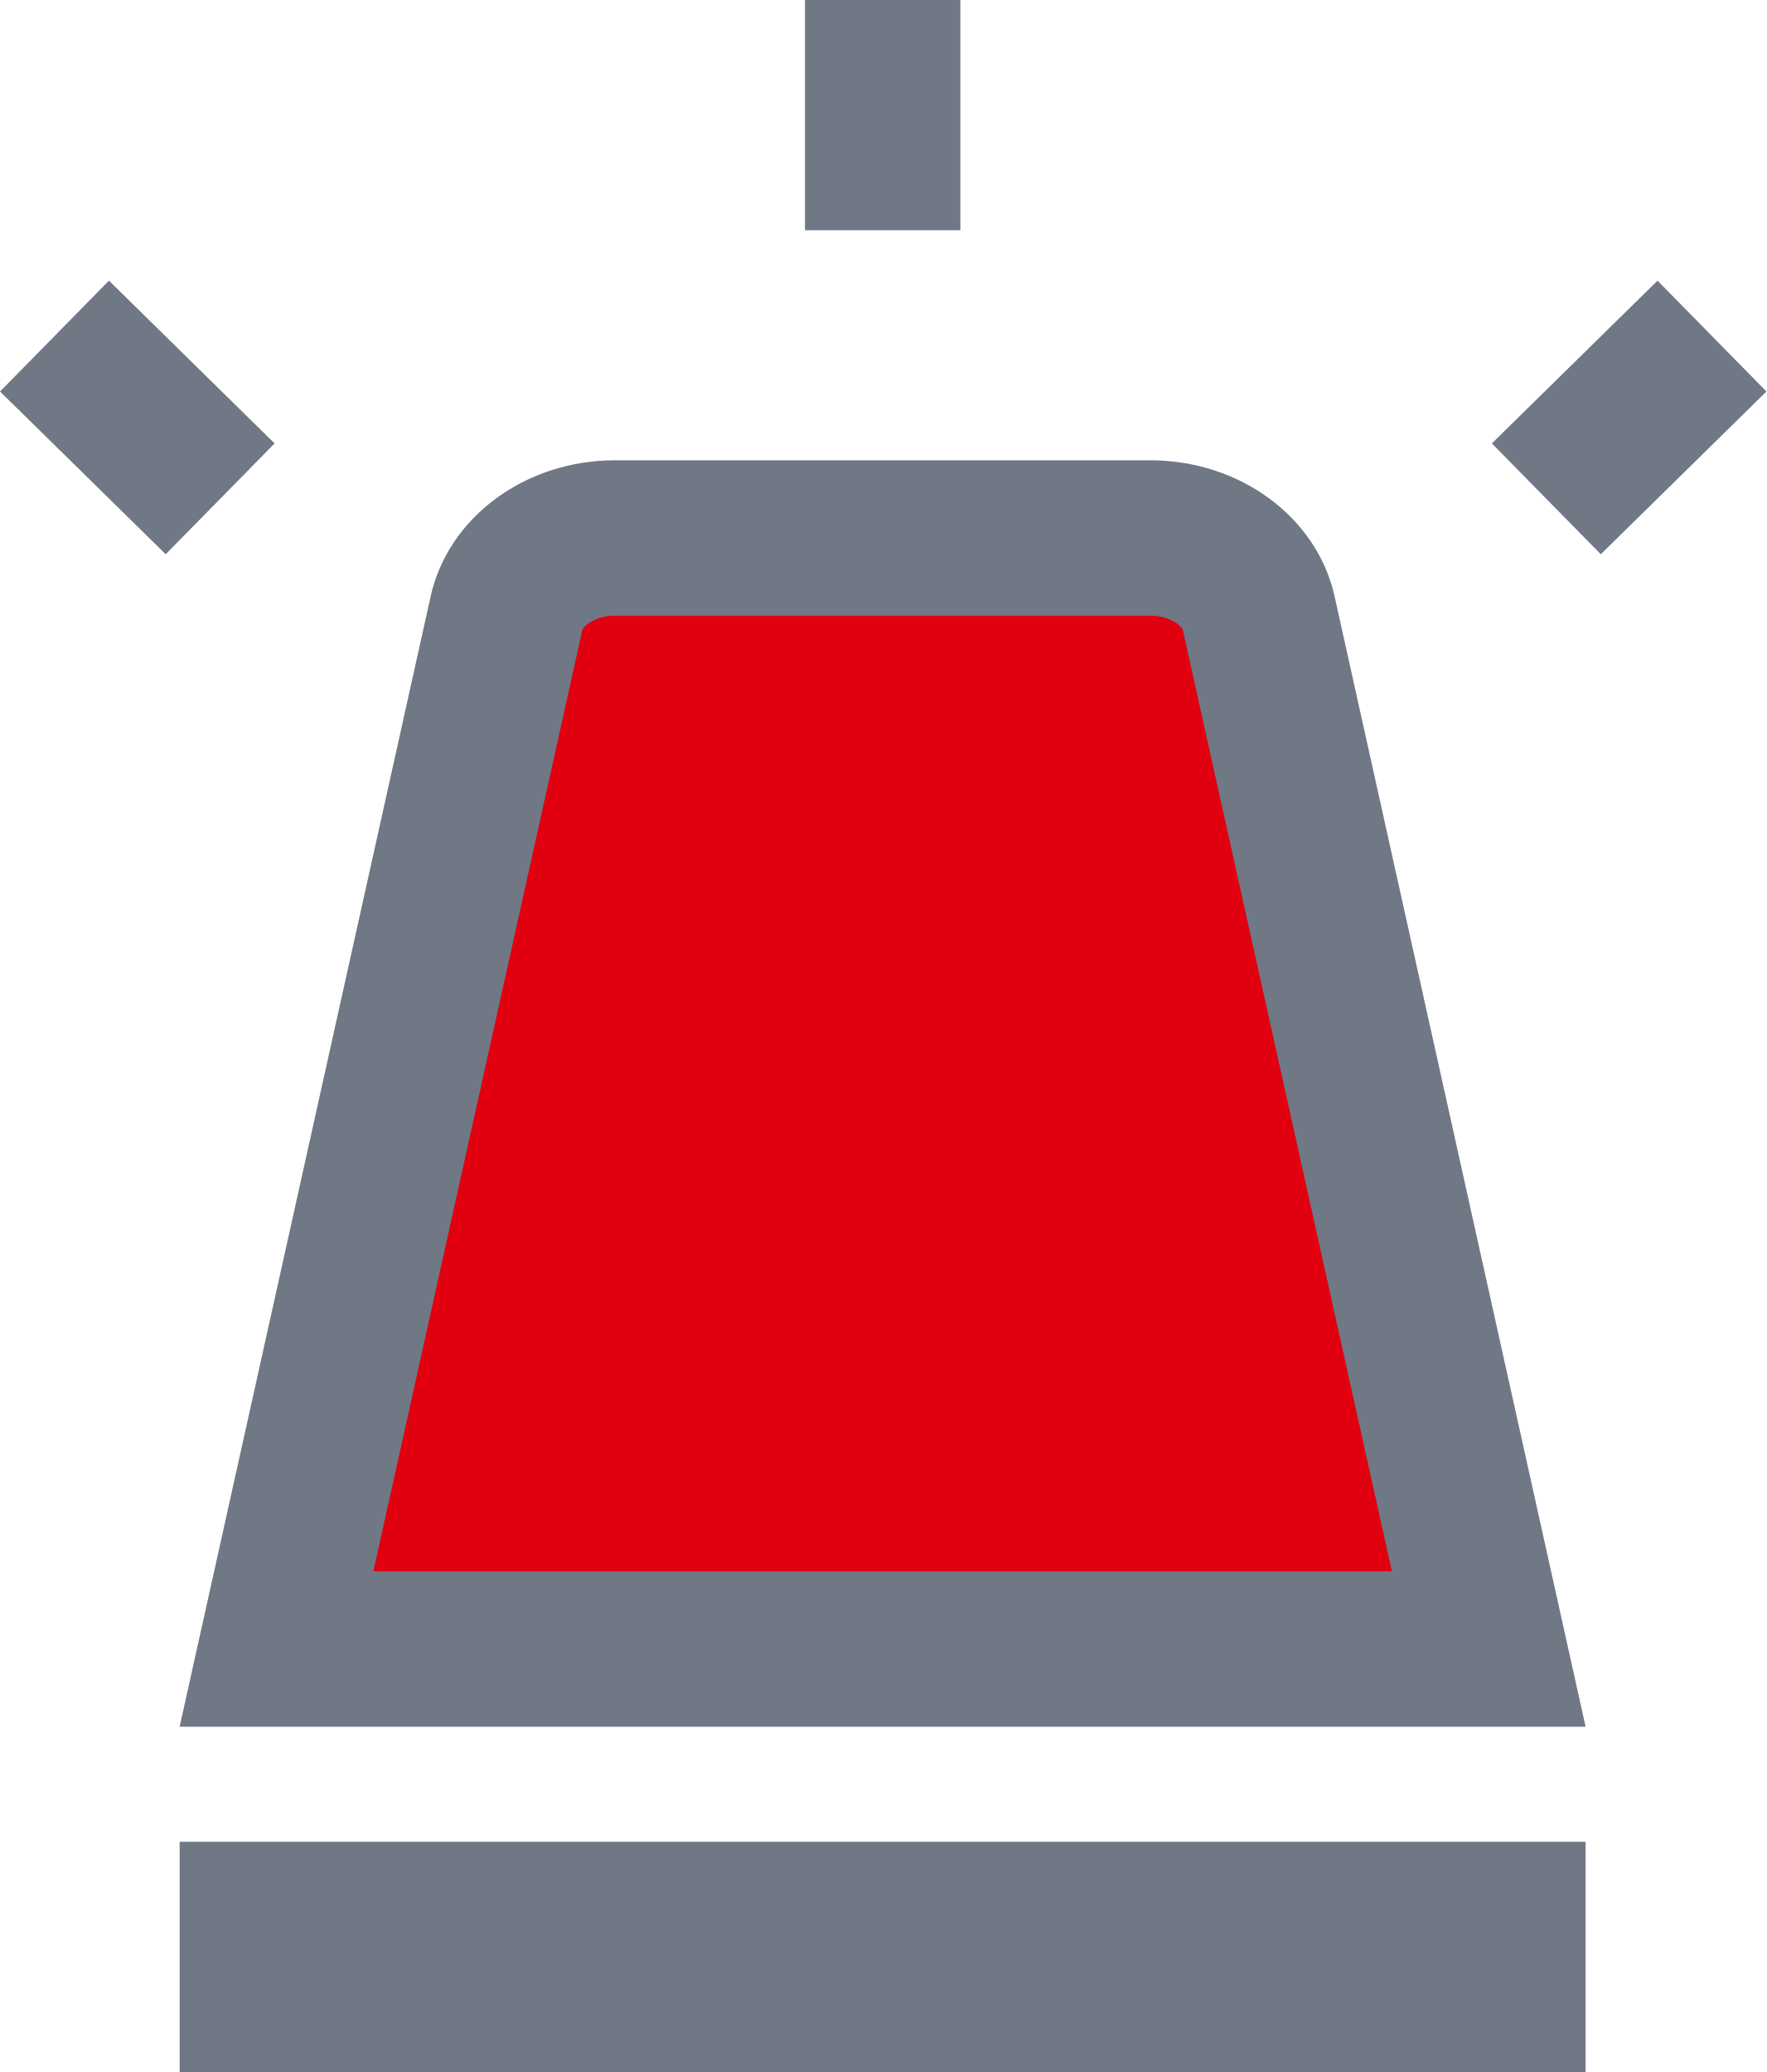
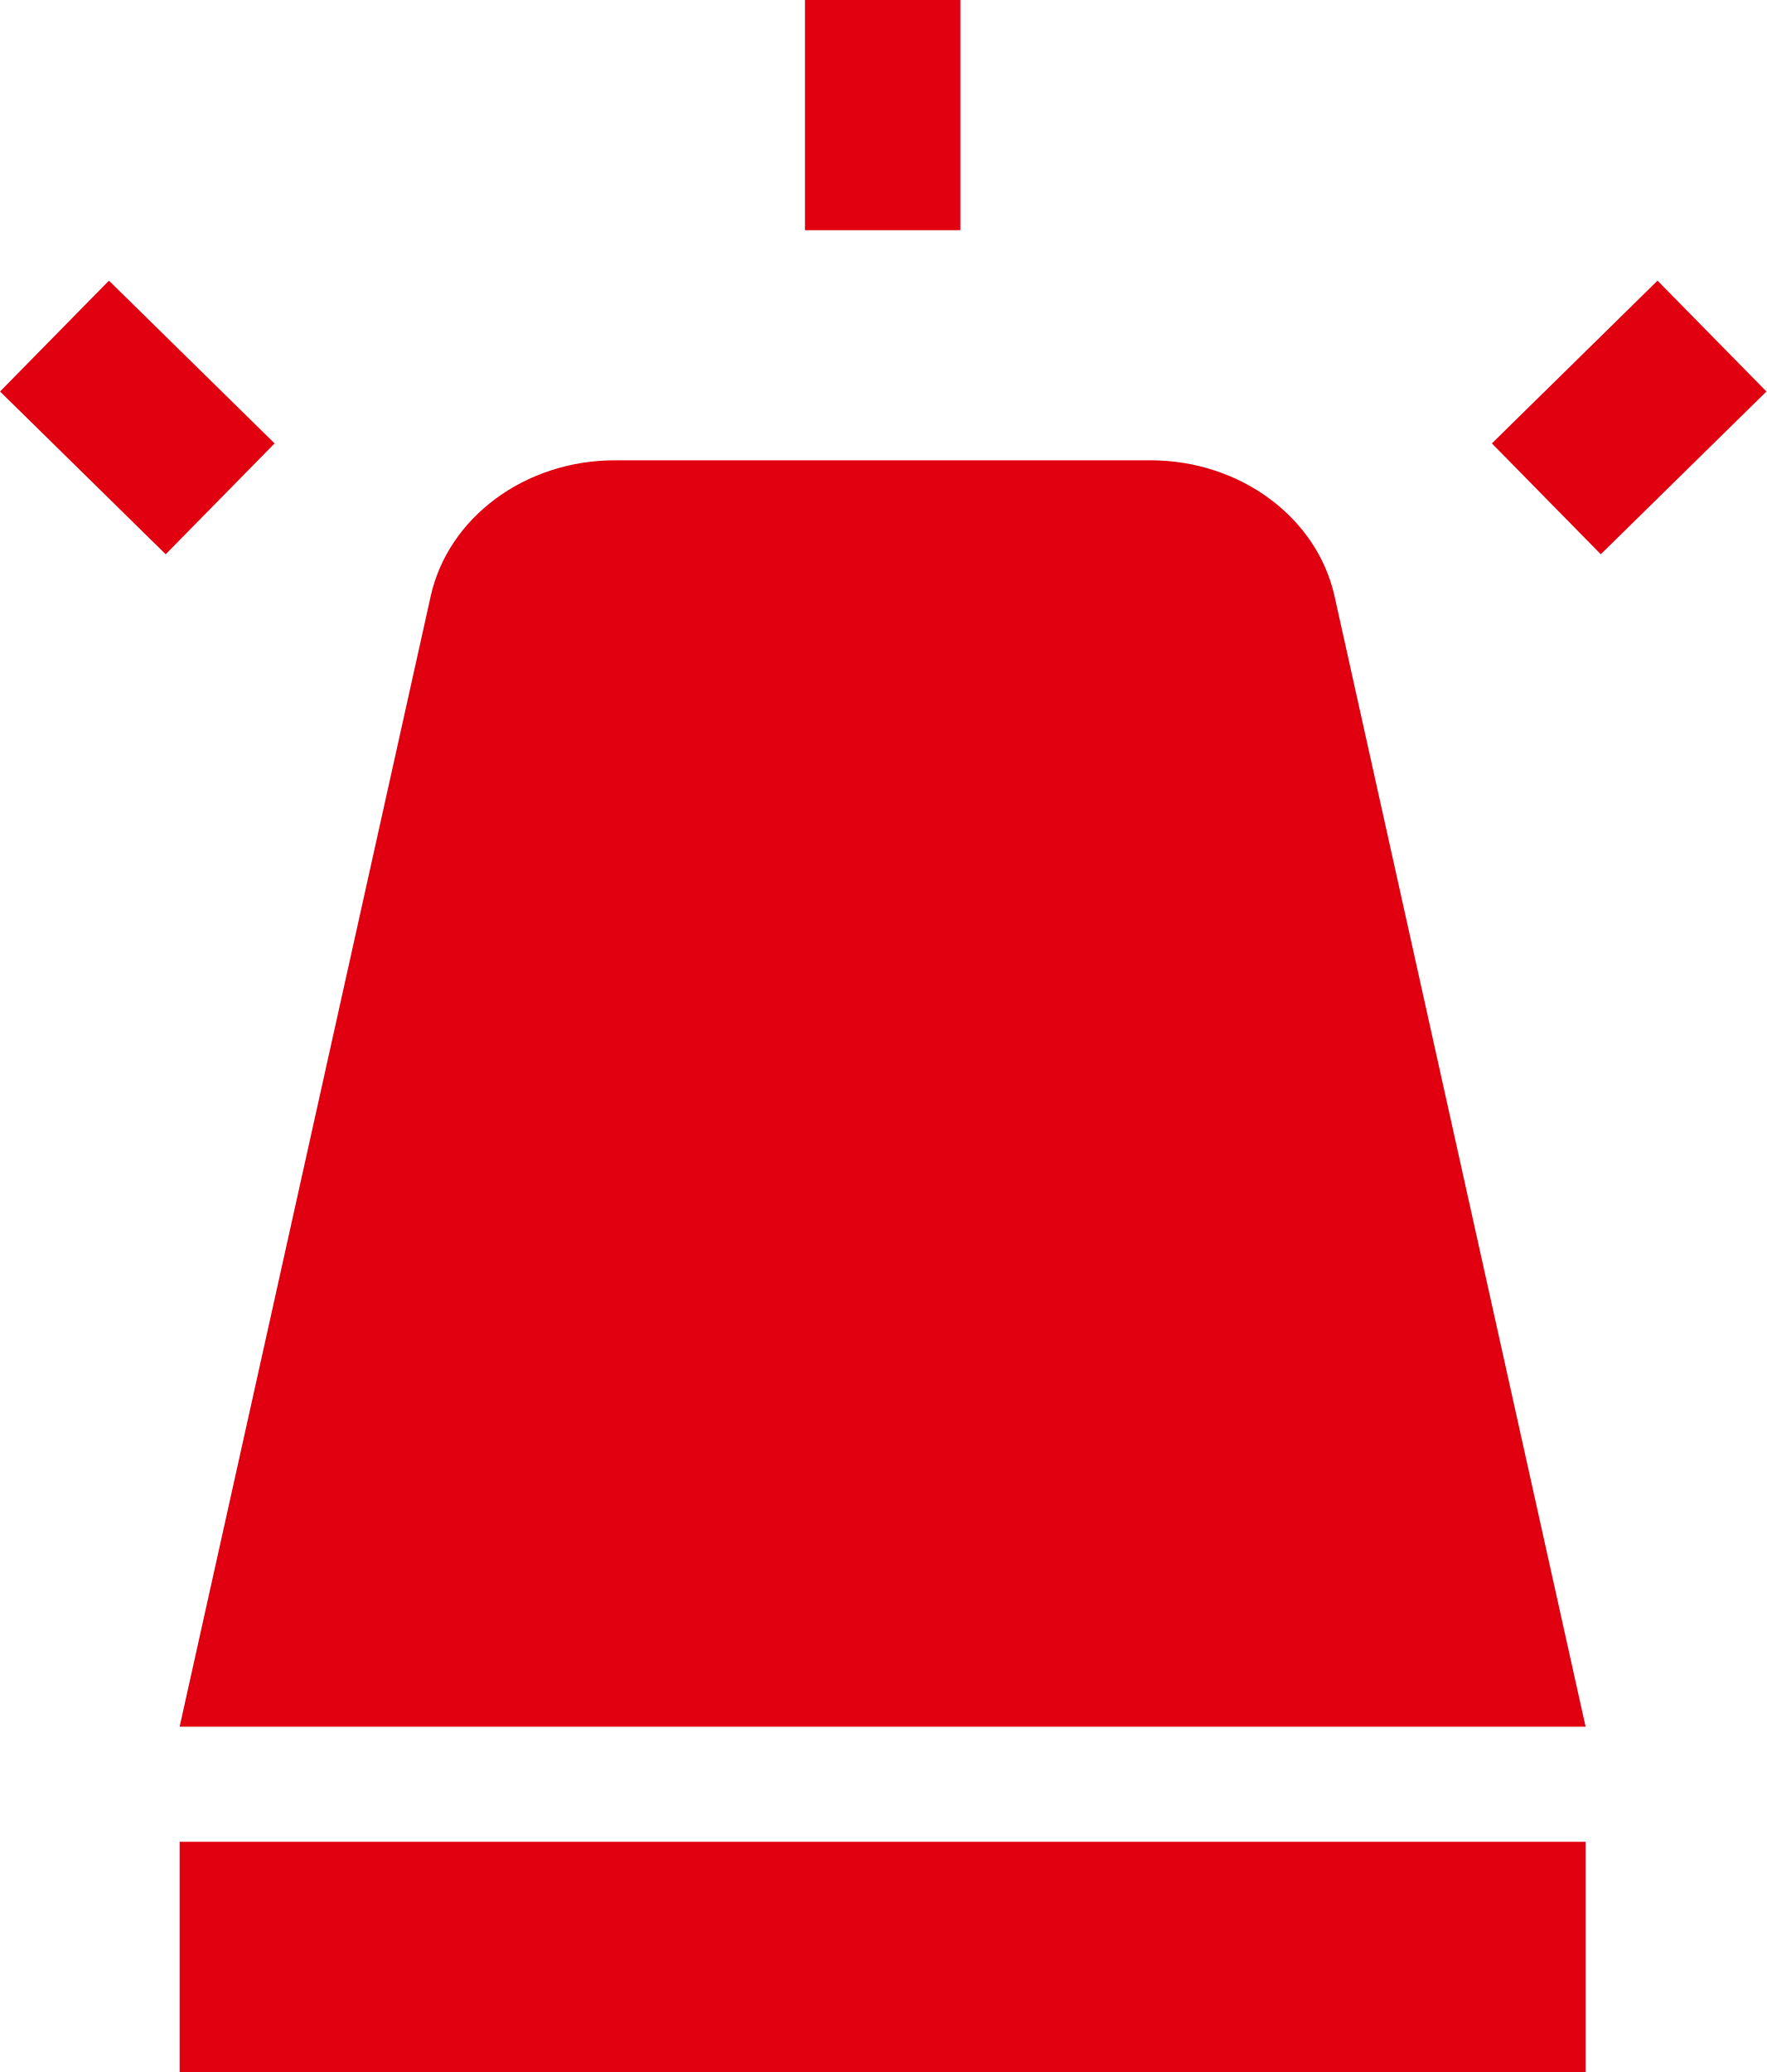
<svg xmlns="http://www.w3.org/2000/svg" width="17.051" height="20" viewBox="0 0 17.051 20">
  <g id="Groupe_338" data-name="Groupe 338" transform="translate(-89.286 -182.843)">
-     <line id="Ligne_1220" data-name="Ligne 1220" y2="2.222" transform="translate(97.806 182.843)" fill="none" stroke="#707785" stroke-miterlimit="10" stroke-width="1.5" />
-     <line id="Ligne_1221" data-name="Ligne 1221" y1="1.571" x2="1.599" transform="translate(104.212 186.087)" fill="none" stroke="#707785" stroke-miterlimit="10" stroke-width="1.5" />
-     <rect id="Rectangle_1678" data-name="Rectangle 1678" width="13.571" height="2.222" transform="translate(91.02 200.621)" fill="#707785" />
+     <line id="Ligne_1220" data-name="Ligne 1220" y2="2.222" transform="translate(97.806 182.843)" fill="none" stroke="#e1000f" stroke-miterlimit="10" stroke-width="1.5" />
+     <line id="Ligne_1221" data-name="Ligne 1221" y1="1.571" x2="1.599" transform="translate(104.212 186.087)" fill="none" stroke="#e1000f" stroke-miterlimit="10" stroke-width="1.5" />
+     <rect id="Rectangle_1678" data-name="Rectangle 1678" width="13.571" height="2.222" transform="translate(91.02 200.621)" fill="#e1000f" />
    <g id="Tracé_381" data-name="Tracé 381" fill="#e1000f" stroke-miterlimit="10">
      <path d="M 103.656 198.76 L 91.955 198.76 L 94.175 188.762 C 94.268 188.341 94.708 188.036 95.221 188.036 L 100.39 188.036 C 100.903 188.036 101.343 188.341 101.436 188.761 L 103.656 198.76 Z" stroke="none" />
-       <path d="M 102.721 198.01 L 100.703 188.923 C 100.696 188.891 100.585 188.786 100.39 188.786 L 95.221 188.786 C 95.026 188.786 94.915 188.891 94.907 188.924 L 92.89 198.01 L 102.721 198.01 M 104.591 199.51 L 91.02 199.51 L 93.443 188.599 C 93.612 187.836 94.356 187.286 95.221 187.286 L 100.39 187.286 C 101.255 187.286 101.999 187.836 102.168 188.599 L 104.591 199.51 Z" stroke="none" fill="#707785" />
+       <path d="M 102.721 198.01 L 100.703 188.923 C 100.696 188.891 100.585 188.786 100.39 188.786 L 95.221 188.786 C 95.026 188.786 94.915 188.891 94.907 188.924 L 92.89 198.01 L 102.721 198.01 M 104.591 199.51 L 91.02 199.51 L 93.443 188.599 C 93.612 187.836 94.356 187.286 95.221 187.286 L 100.39 187.286 C 101.255 187.286 101.999 187.836 102.168 188.599 L 104.591 199.51 Z" stroke="none" fill="#e1000f" />
    </g>
-     <line id="Ligne_1222" data-name="Ligne 1222" x1="1.599" y1="1.571" transform="translate(89.812 186.087)" fill="none" stroke="#707785" stroke-miterlimit="10" stroke-width="1.5" />
+     <line id="Ligne_1222" data-name="Ligne 1222" x1="1.599" y1="1.571" transform="translate(89.812 186.087)" fill="none" stroke="#e1000f" stroke-miterlimit="10" stroke-width="1.5" />
  </g>
</svg>
